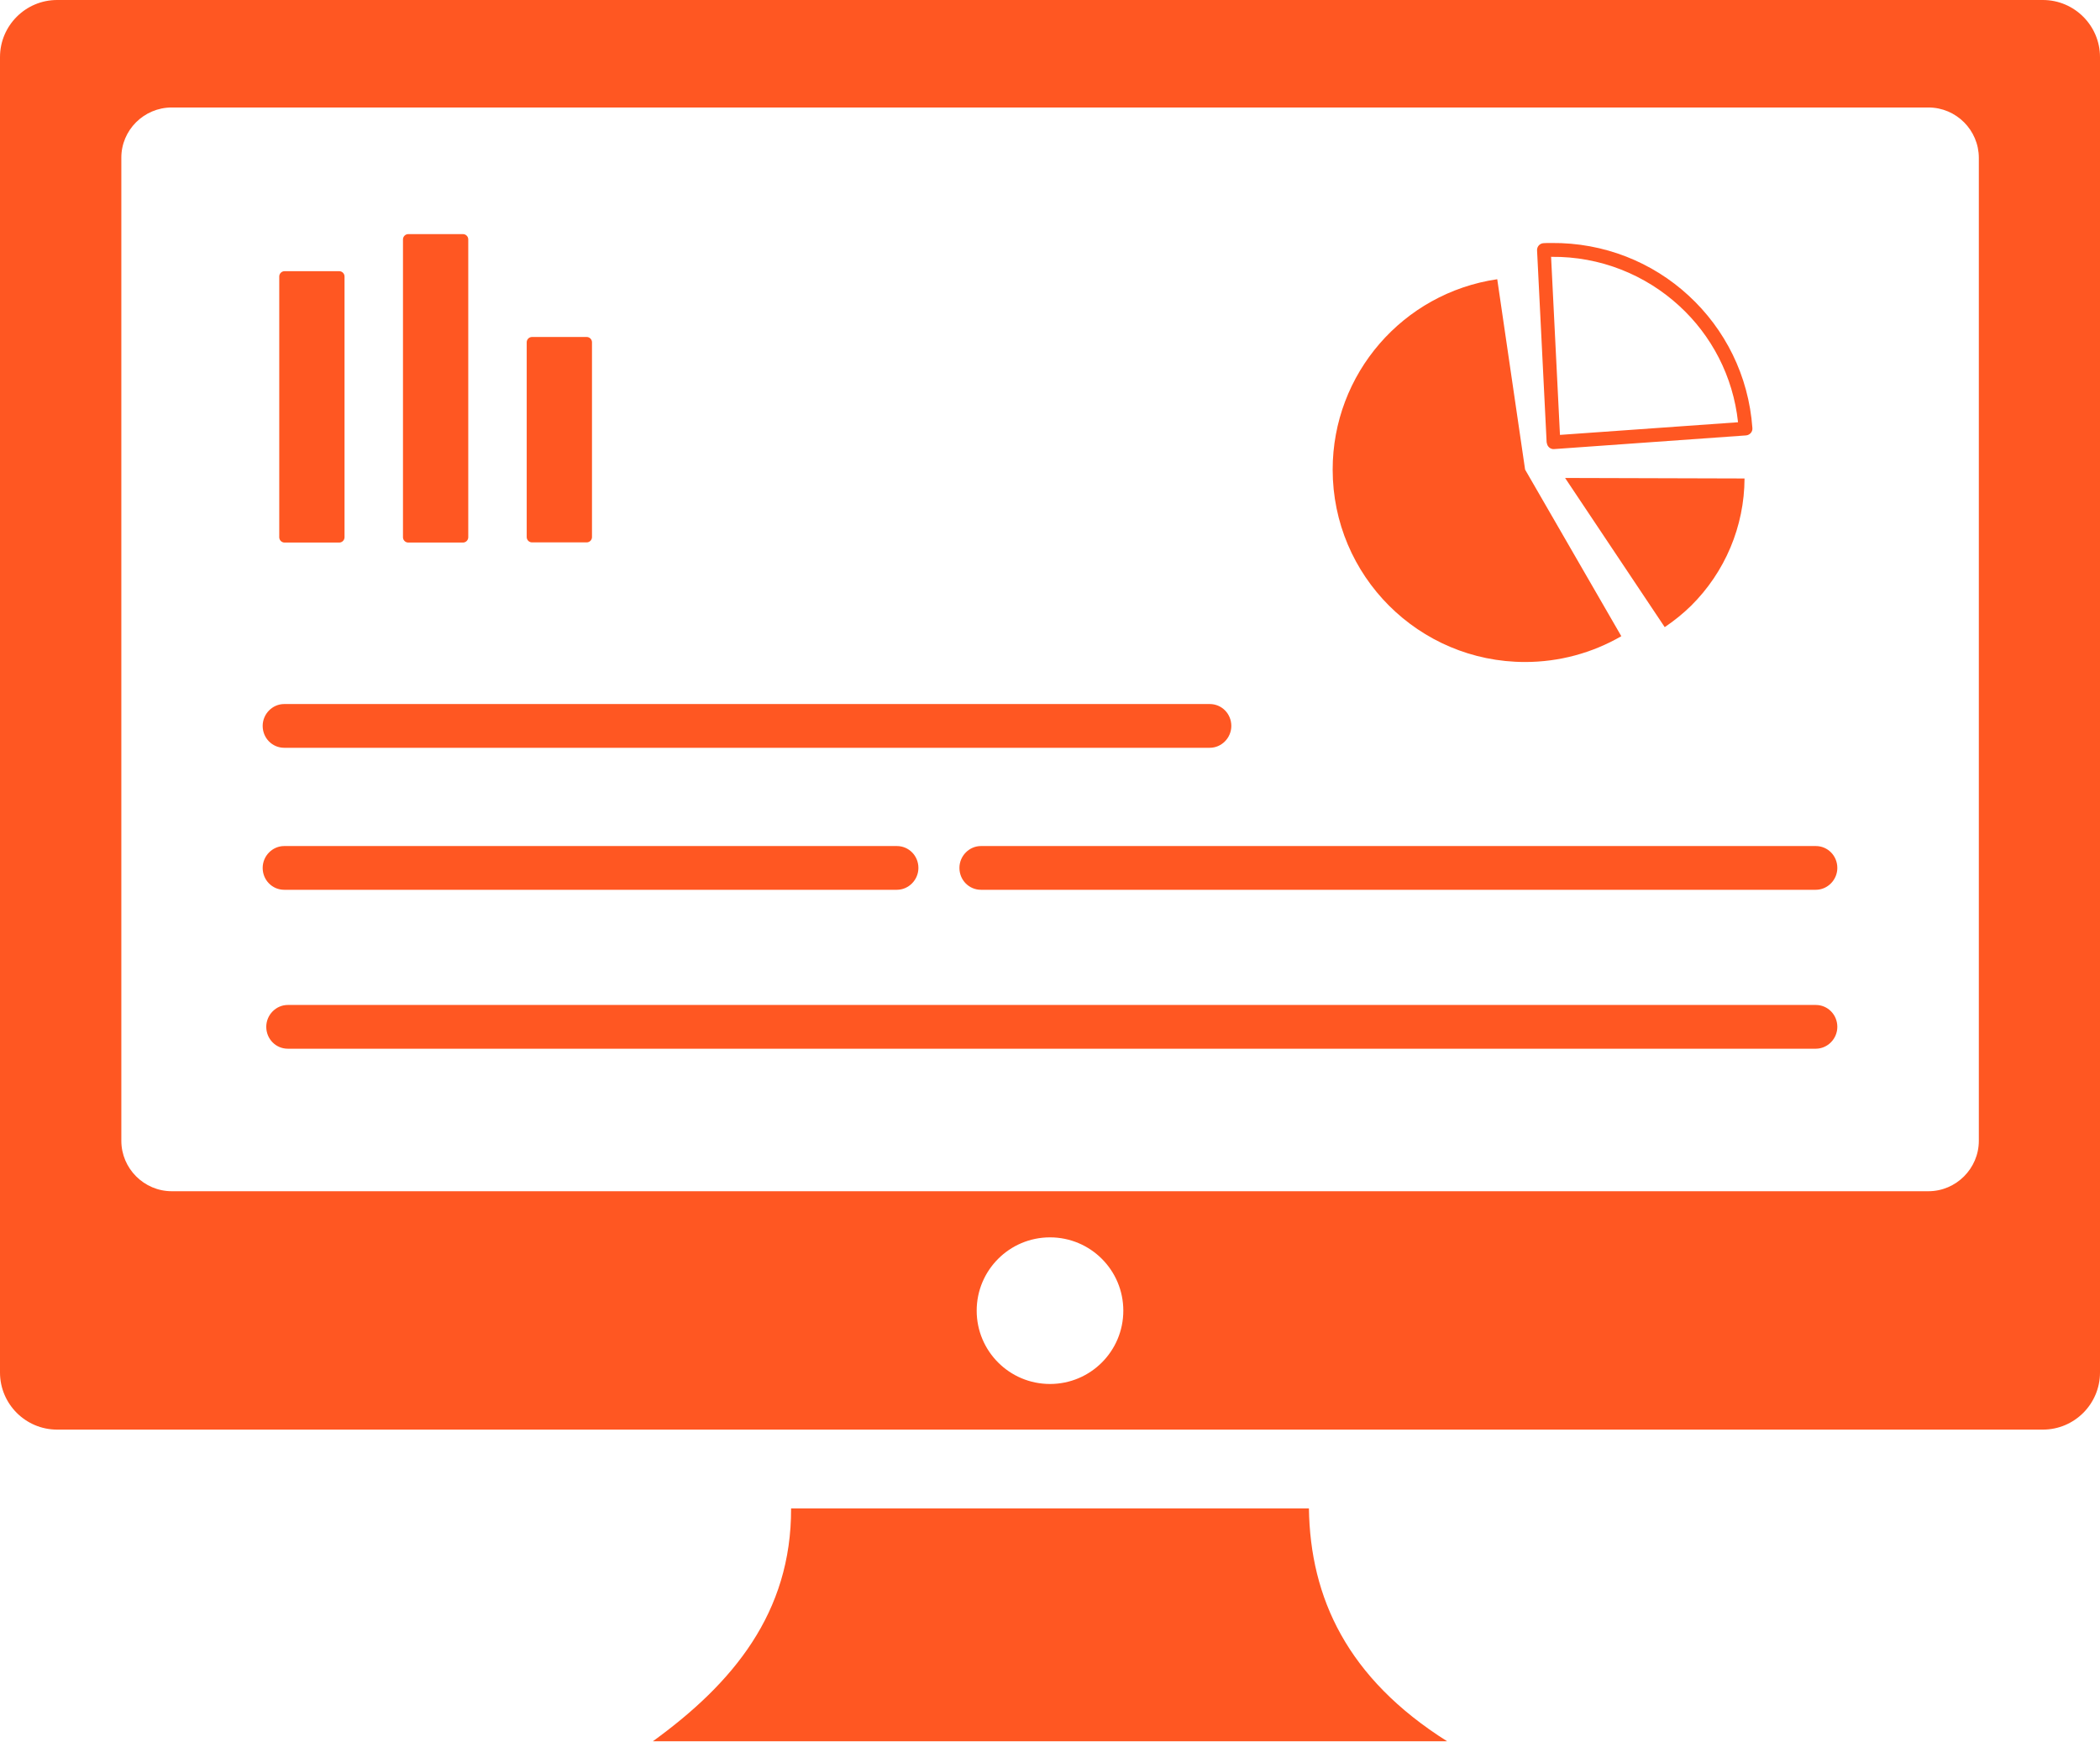
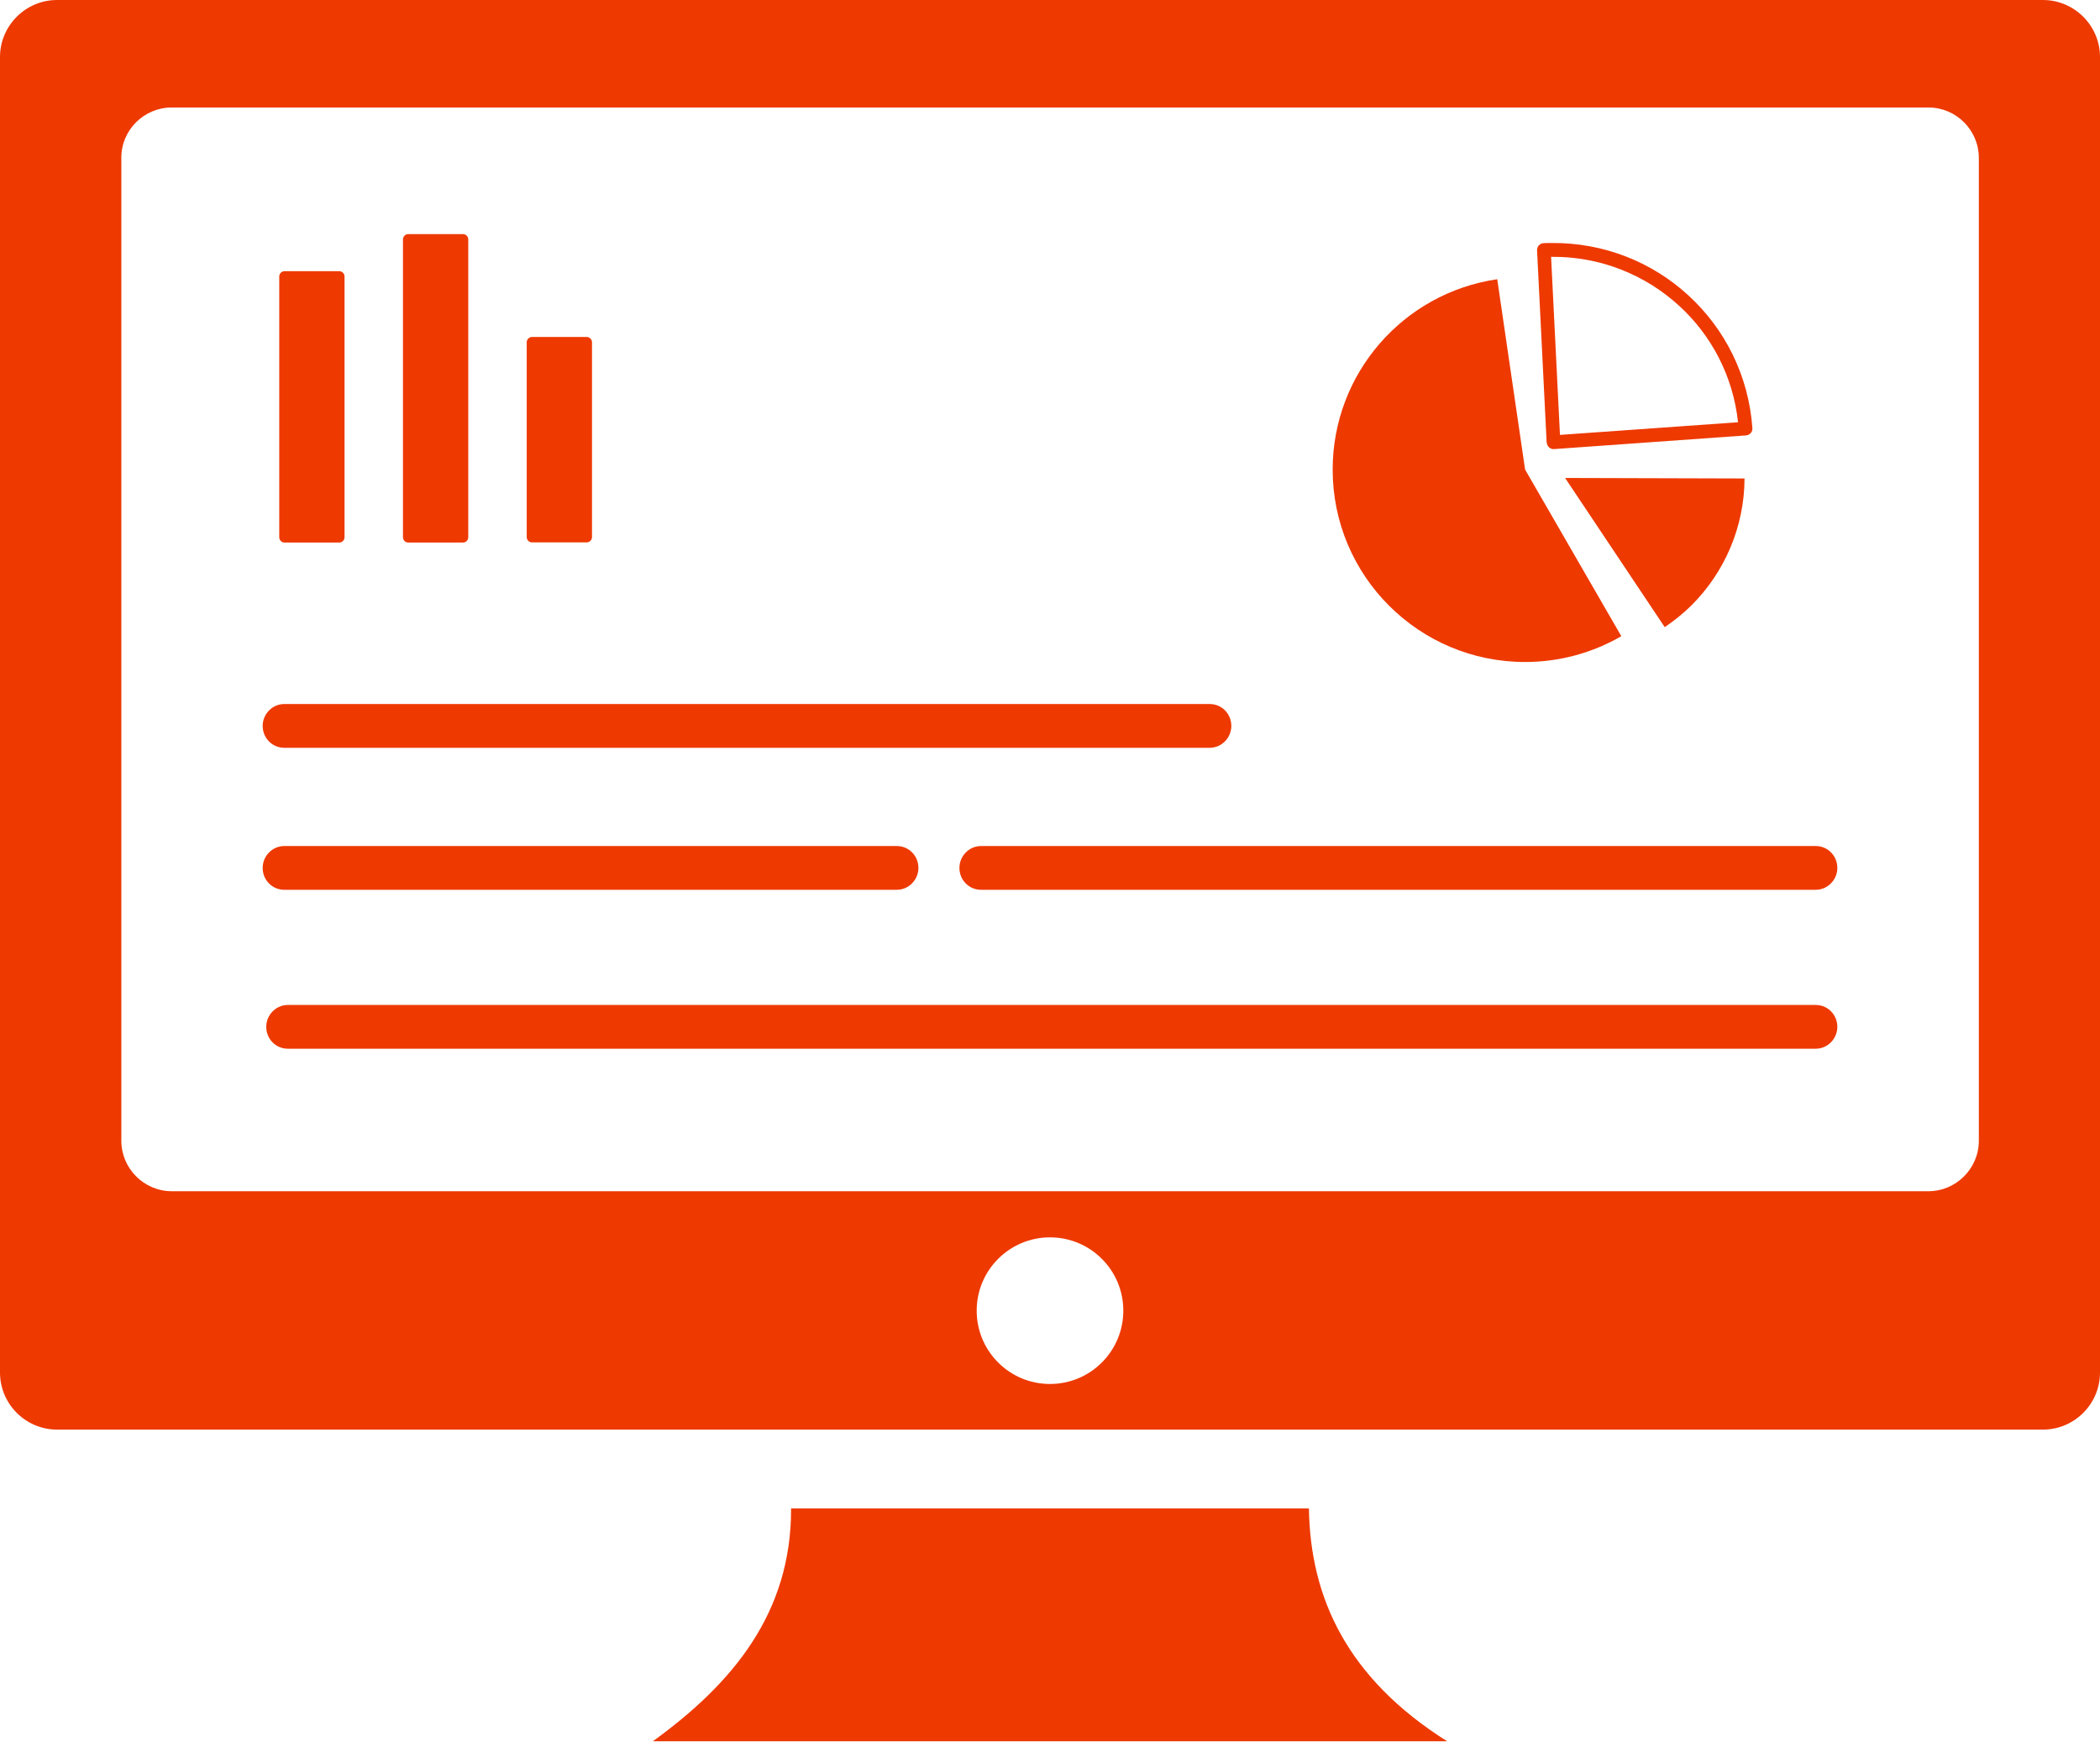
- <svg xmlns="http://www.w3.org/2000/svg" version="1.1" id="Layer_1" x="0px" y="0px" viewBox="0 0 122.88 101.91" style="fill: #ff5722" xml:space="preserve">
+ <svg xmlns="http://www.w3.org/2000/svg" version="1.1" id="Layer_1" x="0px" y="0px" viewBox="0 0 122.88 101.91" style="fill: #EE3900" xml:space="preserve">
  <style type="text/css">.st0{fill-rule:evenodd;clip-rule:evenodd;}</style>
  <g>
    <path class="st0" d="M3.34,0h116.2c1.84,0,3.34,1.5,3.34,3.34v76.98c0,1.84-1.5,3.34-3.34,3.34H3.34C1.5,83.66,0,82.16,0,80.32 V3.34C0,1.5,1.5,0,3.34,0L3.34,0L3.34,0z M91.58,27.97L102.08,28c-0.01,2.8-1.14,5.48-3.13,7.45c-0.47,0.46-0.99,0.88-1.54,1.25 L91.58,27.97L91.58,27.97L91.58,27.97z M31.13,19.72h3.2c0.17,0,0.31,0.14,0.31,0.31v11.4c0,0.17-0.14,0.31-0.31,0.31h-3.2 c-0.17,0-0.31-0.14-0.31-0.31v-11.4C30.82,19.86,30.96,19.72,31.13,19.72L31.13,19.72z M16.65,15.87h3.2 c0.17,0,0.31,0.14,0.31,0.31v15.26c0,0.17-0.14,0.31-0.31,0.31h-3.2c-0.17,0-0.31-0.14-0.31-0.31V16.18 C16.34,16.01,16.48,15.87,16.65,15.87L16.65,15.87z M23.89,13.7h3.2c0.17,0,0.31,0.14,0.31,0.31v17.43c0,0.17-0.14,0.31-0.31,0.31 h-3.2c-0.17,0-0.31-0.14-0.31-0.31V14.01C23.58,13.84,23.72,13.7,23.89,13.7L23.89,13.7z M16.84,61.37c-0.7,0-1.26-0.57-1.26-1.28 c0-0.7,0.57-1.28,1.26-1.28h89.41c0.7,0,1.26,0.57,1.26,1.28c0,0.7-0.57,1.28-1.26,1.28H16.84L16.84,61.37z M16.63,52.07 c-0.7,0-1.26-0.57-1.26-1.28c0-0.7,0.57-1.28,1.26-1.28h35.85c0.7,0,1.26,0.57,1.26,1.28c0,0.7-0.57,1.28-1.26,1.28H16.63 L16.63,52.07z M57.4,52.07c-0.7,0-1.26-0.57-1.26-1.28c0-0.7,0.57-1.28,1.26-1.28h48.85c0.7,0,1.26,0.57,1.26,1.28 c0,0.7-0.57,1.28-1.26,1.28H57.4L57.4,52.07z M16.63,43.76c-0.7,0-1.26-0.57-1.26-1.28c0-0.7,0.57-1.28,1.26-1.28h54.16 c0.7,0,1.26,0.57,1.26,1.28c0,0.7-0.57,1.28-1.26,1.28H16.63L16.63,43.76z M90.5,25.88l-0.56-11.23c-0.01-0.22,0.16-0.41,0.38-0.42 c0.06,0,0.14-0.01,0.23-0.01c0.07,0,0.15,0,0.23,0c3.08-0.03,5.92,1.13,8.03,3.08c2.12,1.95,3.51,4.67,3.73,7.75 c0.02,0.22-0.15,0.41-0.37,0.43l-11.23,0.8c-0.22,0.02-0.41-0.15-0.43-0.37C90.5,25.9,90.5,25.89,90.5,25.88L90.5,25.88L90.5,25.88 z M90.76,15.02l0.52,10.43l10.42-0.74c-0.29-2.7-1.56-5.09-3.44-6.81c-1.97-1.81-4.61-2.9-7.48-2.87L90.76,15.02L90.76,15.02 L90.76,15.02z M89.24,27.48l5.63,9.75c-1.71,0.99-3.65,1.51-5.63,1.51c-6.22,0-11.26-5.04-11.26-11.26c0-5.59,4.1-10.33,9.63-11.14 L89.24,27.48L89.24,27.48z M46.29,88.27h30.3c0.08,5.24,2.24,9.94,8.09,13.63H38.2C42.88,98.51,46.31,94.39,46.29,88.27 L46.29,88.27L46.29,88.27z M61.44,72.41c2.37,0,4.29,1.92,4.29,4.29c0,2.37-1.92,4.29-4.29,4.29c-2.37,0-4.29-1.92-4.29-4.29 C57.15,74.33,59.07,72.41,61.44,72.41L61.44,72.41z M10.05,6.29h102.79c1.63,0,2.95,1.33,2.95,2.95v57.52 c0,1.62-1.33,2.95-2.95,2.95H10.05c-1.62,0-2.95-1.33-2.95-2.95V9.24C7.09,7.62,8.42,6.29,10.05,6.29L10.05,6.29L10.05,6.29z" />
  </g>
</svg>
